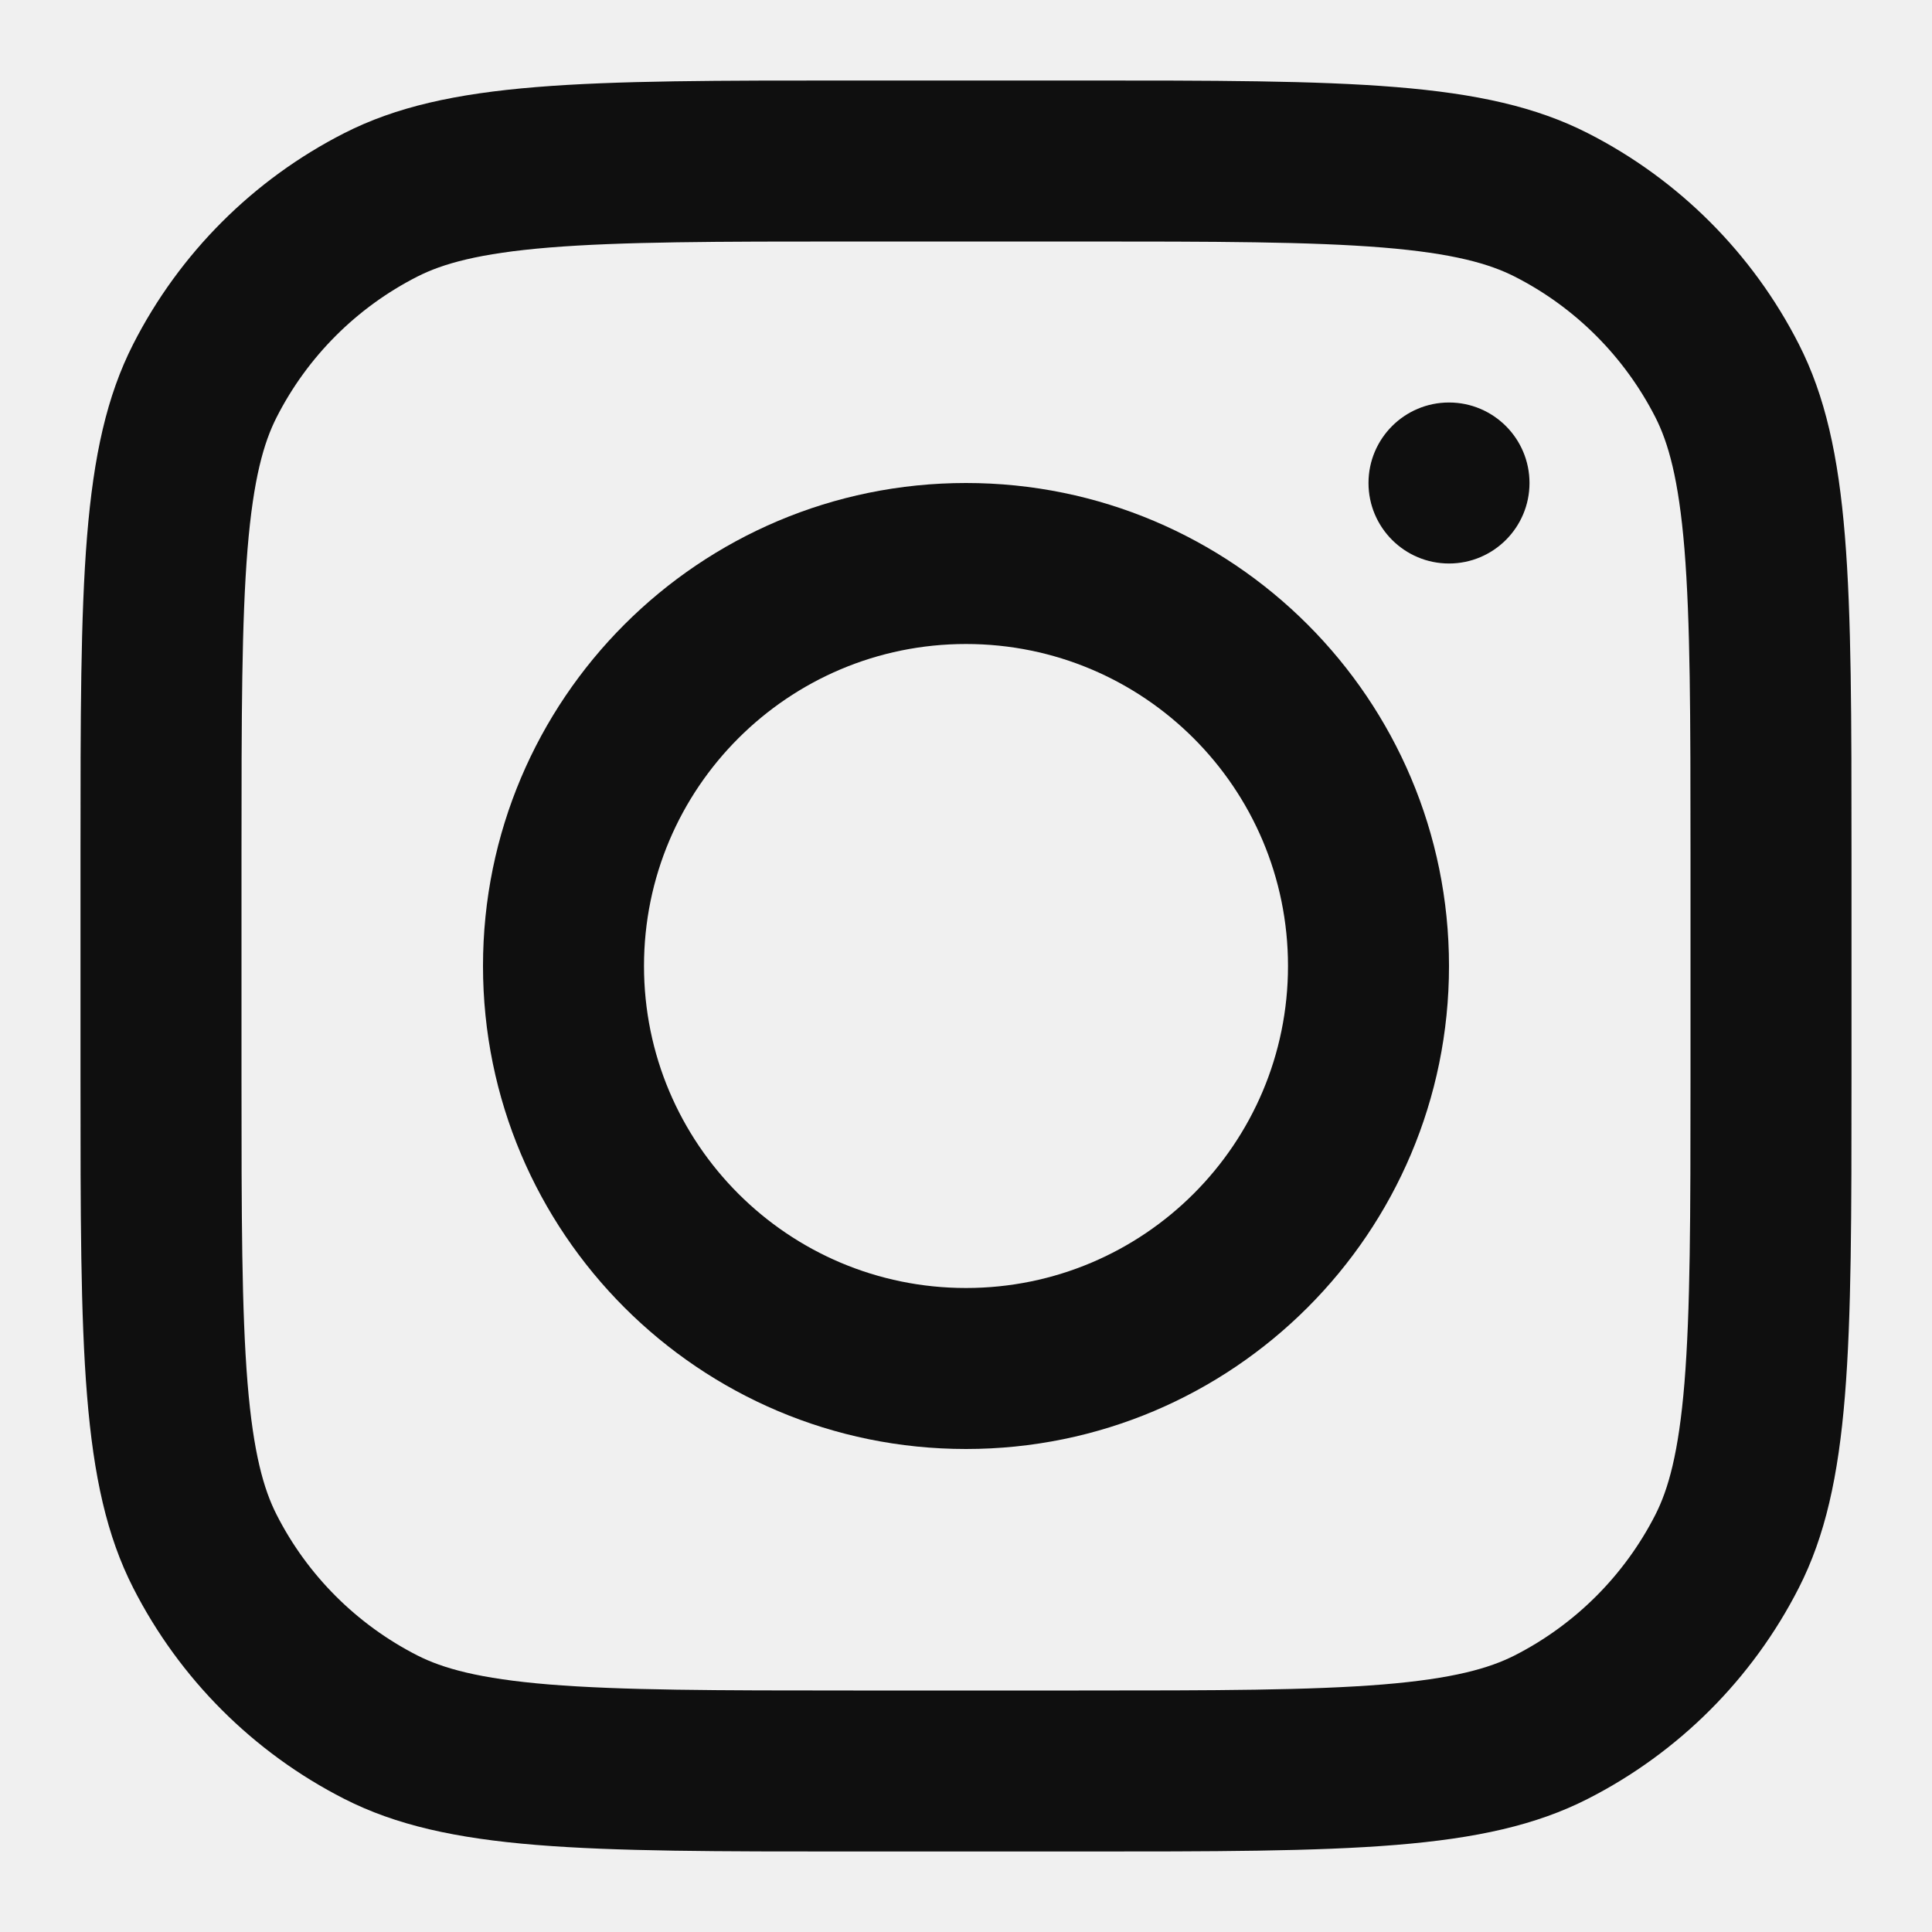
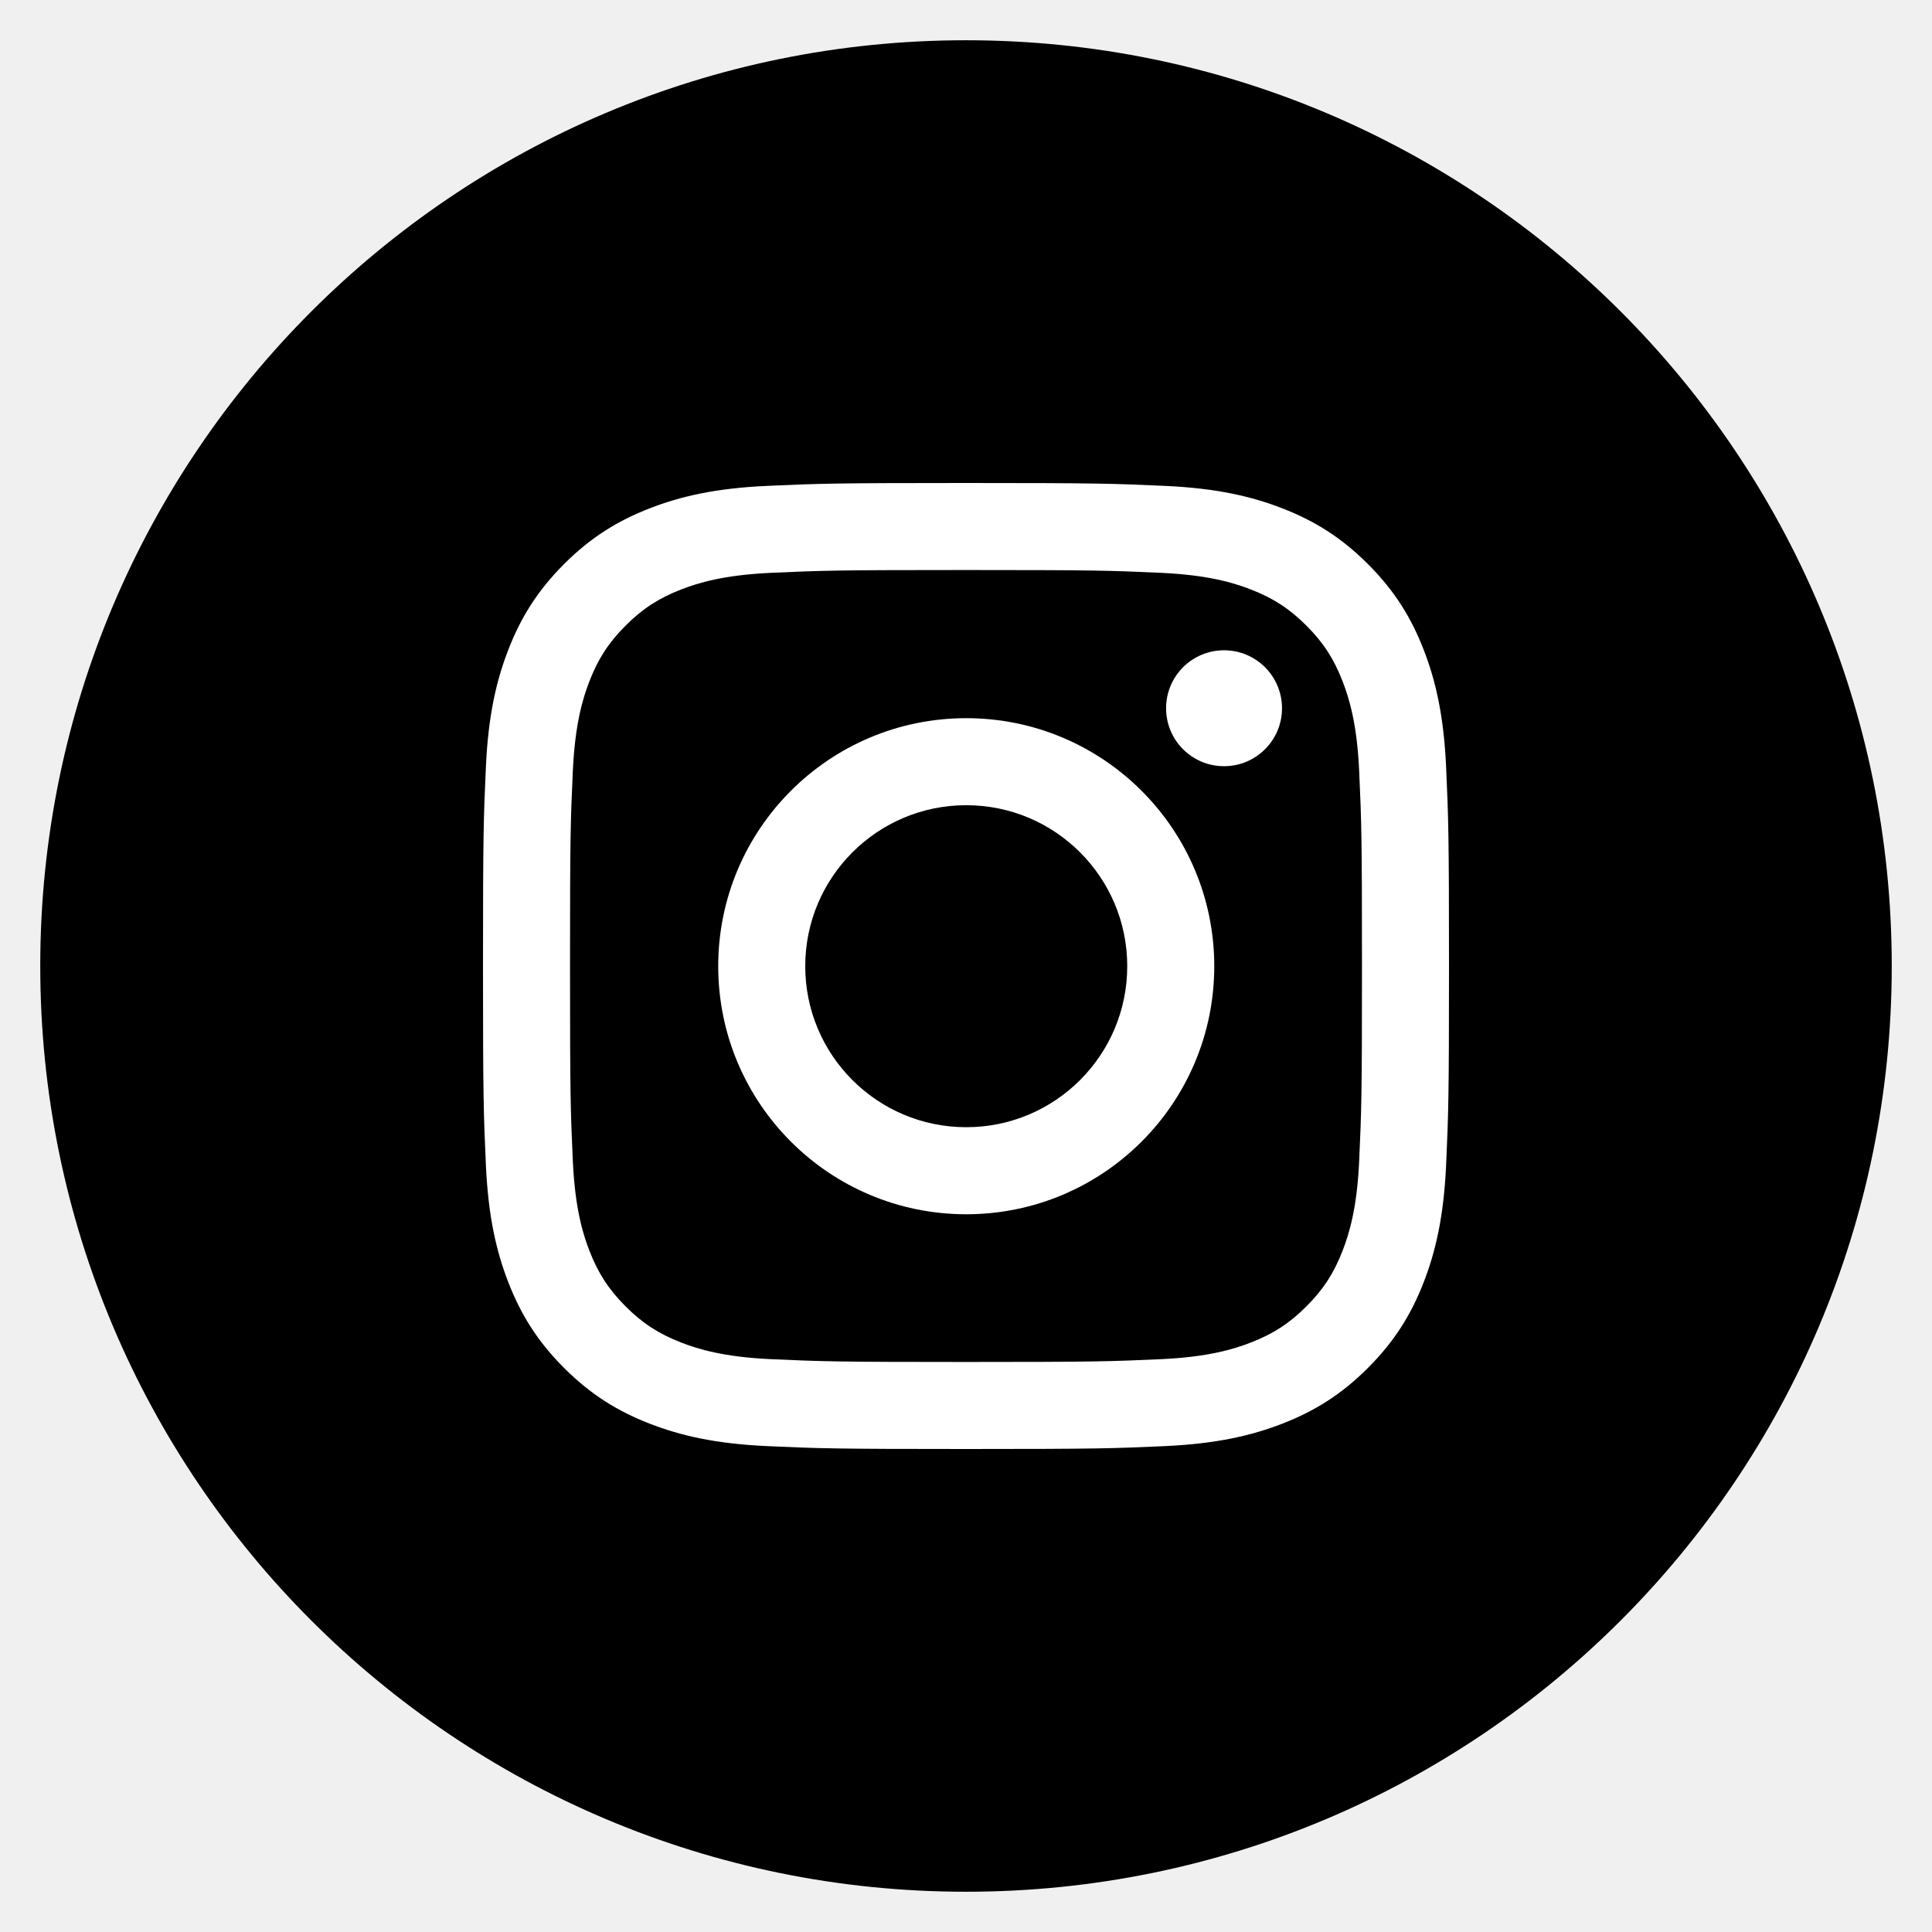
- <svg xmlns="http://www.w3.org/2000/svg" width="800px" height="800px" viewBox="0 0 24 24" fill="none">
-   <path fill-rule="evenodd" clip-rule="evenodd" d="M12 18C15.314 18 18 15.314 18 12C18 8.686 15.314 6 12 6C8.686 6 6 8.686 6 12C6 15.314 8.686 18 12 18ZM12 16C14.209 16 16 14.209 16 12C16 9.791 14.209 8 12 8C9.791 8 8 9.791 8 12C8 14.209 9.791 16 12 16Z" fill="#0F0F0F" />
-   <path d="M18 5C17.448 5 17 5.448 17 6C17 6.552 17.448 7 18 7C18.552 7 19 6.552 19 6C19 5.448 18.552 5 18 5Z" fill="#0F0F0F" />
-   <path fill-rule="evenodd" clip-rule="evenodd" d="M1.654 4.276C1 5.56 1 7.24 1 10.6V13.4C1 16.76 1 18.441 1.654 19.724C2.229 20.853 3.147 21.771 4.276 22.346C5.56 23 7.24 23 10.6 23H13.4C16.76 23 18.441 23 19.724 22.346C20.853 21.771 21.771 20.853 22.346 19.724C23 18.441 23 16.76 23 13.4V10.6C23 7.24 23 5.56 22.346 4.276C21.771 3.147 20.853 2.229 19.724 1.654C18.441 1 16.76 1 13.4 1H10.6C7.24 1 5.56 1 4.276 1.654C3.147 2.229 2.229 3.147 1.654 4.276ZM13.4 3H10.6C8.887 3 7.722 3.002 6.822 3.075C5.945 3.147 5.497 3.277 5.184 3.436C4.431 3.819 3.819 4.431 3.436 5.184C3.277 5.497 3.147 5.945 3.075 6.822C3.002 7.722 3 8.887 3 10.6V13.4C3 15.113 3.002 16.278 3.075 17.178C3.147 18.055 3.277 18.503 3.436 18.816C3.819 19.569 4.431 20.18 5.184 20.564C5.497 20.723 5.945 20.853 6.822 20.925C7.722 20.998 8.887 21 10.6 21H13.4C15.113 21 16.278 20.998 17.178 20.925C18.055 20.853 18.503 20.723 18.816 20.564C19.569 20.18 20.18 19.569 20.564 18.816C20.723 18.503 20.853 18.055 20.925 17.178C20.998 16.278 21 15.113 21 13.4V10.6C21 8.887 20.998 7.722 20.925 6.822C20.853 5.945 20.723 5.497 20.564 5.184C20.18 4.431 19.569 3.819 18.816 3.436C18.503 3.277 18.055 3.147 17.178 3.075C16.278 3.002 15.113 3 13.4 3Z" fill="#0F0F0F" />
+ <svg xmlns="http://www.w3.org/2000/svg" width="800px" height="800px" viewBox="0 0 48 48" fill="none">
+   <circle cx="24" cy="24" r="23" fill="#000000" />
+   <path d="M24 14.162C27.204 14.162 27.584 14.174 28.849 14.232C30.019 14.286 30.654 14.481 31.077 14.645C31.637 14.863 32.037 15.123 32.457 15.543C32.877 15.963 33.137 16.363 33.355 16.923C33.519 17.346 33.715 17.981 33.768 19.151C33.826 20.416 33.838 20.796 33.838 24C33.838 27.204 33.826 27.584 33.768 28.849C33.715 30.019 33.519 30.654 33.355 31.077C33.137 31.637 32.877 32.037 32.457 32.457C32.037 32.877 31.637 33.137 31.077 33.355C30.654 33.519 30.019 33.714 28.849 33.768C27.584 33.825 27.204 33.838 24 33.838C20.796 33.838 20.416 33.825 19.151 33.768C17.981 33.714 17.346 33.519 16.923 33.355C16.363 33.137 15.963 32.877 15.543 32.457C15.123 32.037 14.863 31.637 14.645 31.077C14.481 30.654 14.286 30.019 14.232 28.849C14.174 27.584 14.162 27.204 14.162 24C14.162 20.796 14.174 20.416 14.232 19.151C14.286 17.981 14.481 17.346 14.645 16.923C14.863 16.363 15.123 15.963 15.543 15.543C15.963 15.123 16.363 14.863 16.923 14.645C17.346 14.481 17.981 14.286 19.151 14.232C20.416 14.174 20.796 14.162 24 14.162ZM24 12C20.741 12 20.332 12.014 19.052 12.072C17.775 12.13 16.903 12.333 16.14 12.63C15.35 12.937 14.681 13.347 14.014 14.014C13.347 14.681 12.937 15.35 12.63 16.14C12.333 16.903 12.13 17.775 12.072 19.052C12.014 20.332 12 20.741 12 24C12 27.259 12.014 27.668 12.072 28.948C12.13 30.225 12.333 31.097 12.63 31.86C12.937 32.65 13.347 33.319 14.014 33.986C14.681 34.653 15.35 35.063 16.14 35.37C16.903 35.667 17.775 35.869 19.052 35.928C20.332 35.986 20.741 36 24 36C27.259 36 27.668 35.986 28.948 35.928C30.225 35.869 31.097 35.667 31.86 35.37C32.65 35.063 33.319 34.653 33.986 33.986C34.653 33.319 35.063 32.65 35.37 31.86C35.667 31.097 35.87 30.225 35.928 28.948C35.986 27.668 36 27.259 36 24C36 20.741 35.986 20.332 35.928 19.052C35.87 17.775 35.667 16.903 35.37 16.14C35.063 15.35 34.653 14.681 33.986 14.014C33.319 13.347 32.65 12.937 31.86 12.63C31.097 12.333 30.225 12.13 28.948 12.072C27.668 12.014 27.259 12 24 12Z" fill="white" />
+   <path d="M24.006 17.843C20.603 17.843 17.844 20.602 17.844 24.005C17.844 27.409 20.603 30.168 24.006 30.168C27.409 30.168 30.168 27.409 30.168 24.005C30.168 20.602 27.409 17.843 24.006 17.843ZM24.006 28.005C21.797 28.005 20.006 26.215 20.006 24.005C20.006 21.796 21.797 20.005 24.006 20.005C26.215 20.005 28.006 21.796 28.006 24.005C28.006 26.215 26.215 28.005 24.006 28.005Z" fill="white" />
+   <path d="M31.851 17.596C31.851 18.392 31.206 19.036 30.411 19.036C29.615 19.036 28.971 18.392 28.971 17.596C28.971 16.801 29.615 16.156 30.411 16.156C31.206 16.156 31.851 16.801 31.851 17.596Z" fill="white" />
</svg>
